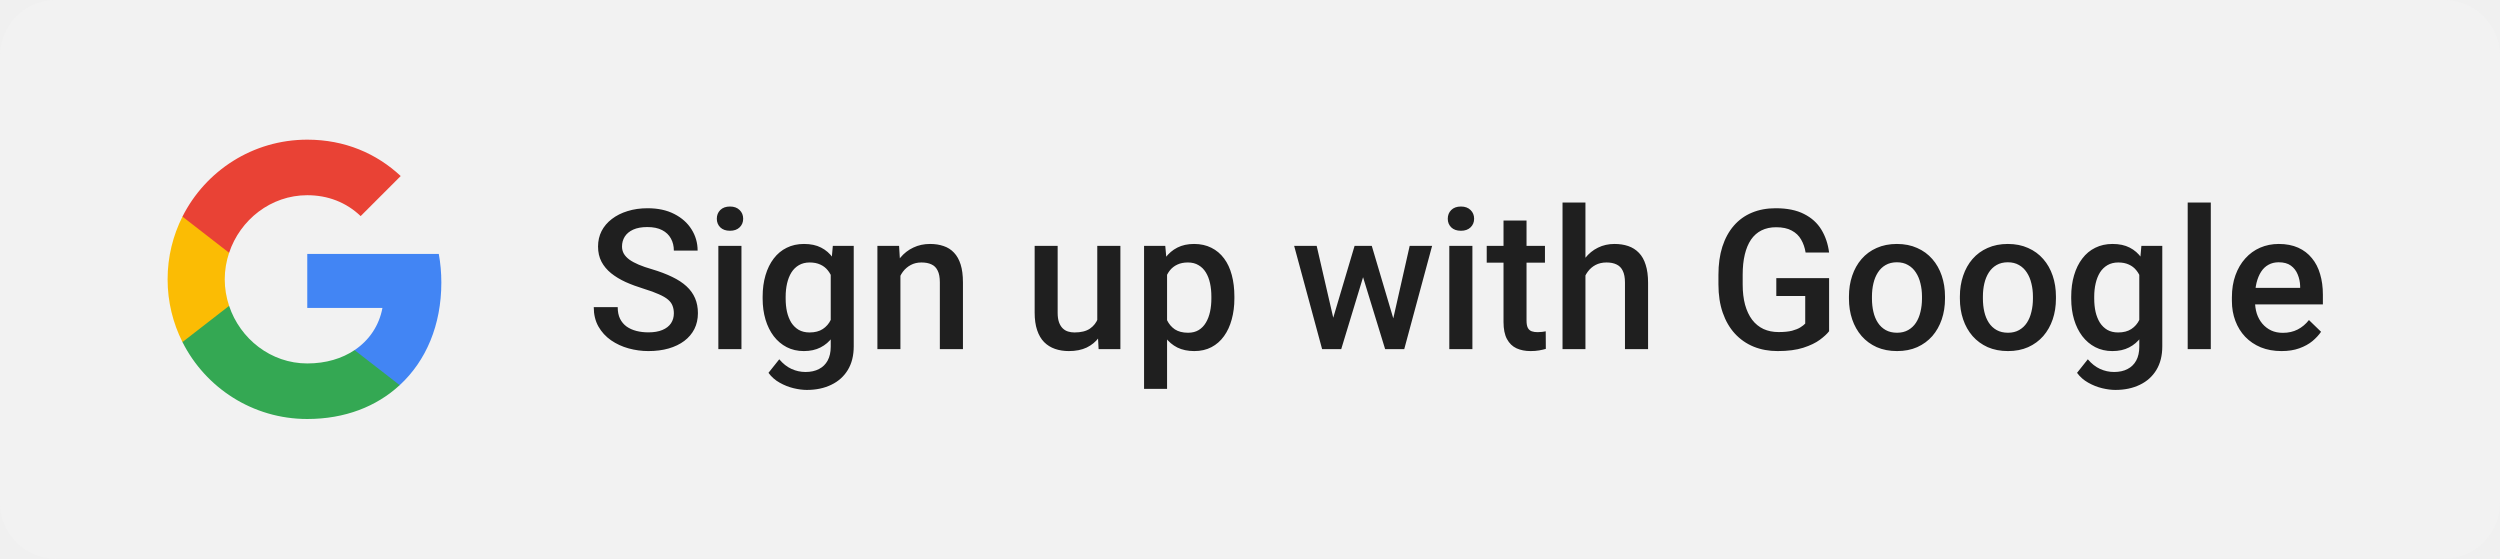
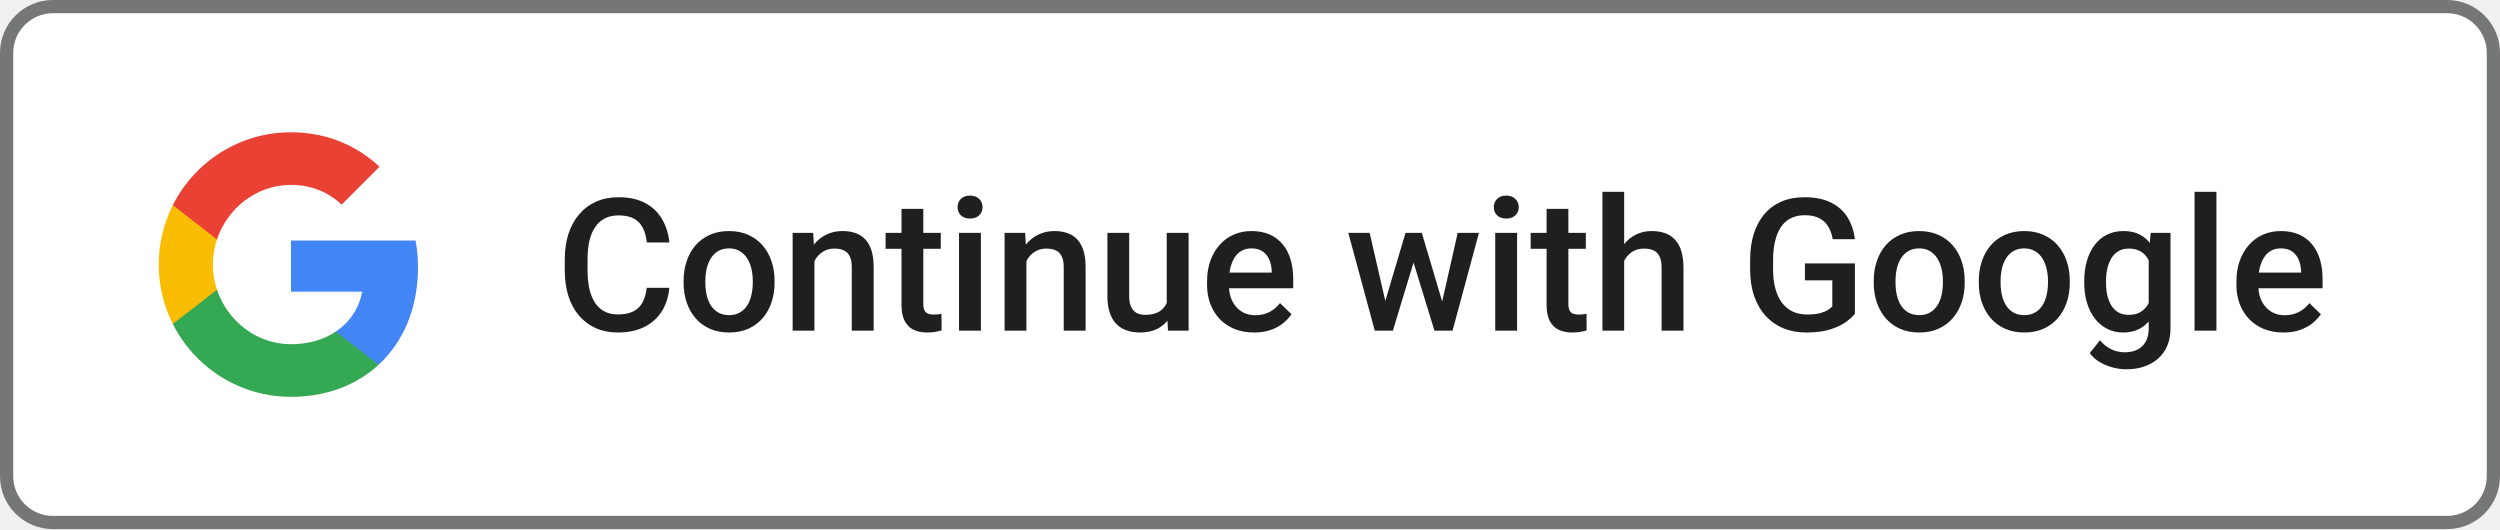
- <svg xmlns="http://www.w3.org/2000/svg" width="179" height="40" viewBox="0 0 179 40" fill="none">
-   <rect width="179" height="40" rx="4" fill="#F2F2F2" />
-   <g clip-path="url(#clip0_760_7151)">
+ <svg xmlns="http://www.w3.org/2000/svg" width="189" height="40" viewBox="0 0 189 40" fill="none">
+   <rect x="0.5" y="0.5" width="188" height="39" rx="3.5" fill="white" />
+   <g clip-path="url(#clip0_760_7197)">
    <path d="M31.6 20.227C31.6 19.518 31.536 18.836 31.418 18.182H22V22.05H27.382C27.15 23.3 26.445 24.359 25.386 25.068V27.577H28.618C30.509 25.836 31.6 23.273 31.6 20.227V20.227Z" fill="#4285F4" />
    <path d="M22 30C24.7 30 26.964 29.105 28.618 27.577L25.386 25.068C24.491 25.668 23.345 26.023 22 26.023C19.395 26.023 17.191 24.264 16.404 21.9H13.064V24.491C14.709 27.759 18.091 30 22 30Z" fill="#34A853" />
    <path d="M16.404 21.9C16.204 21.3 16.091 20.659 16.091 20C16.091 19.341 16.204 18.7 16.404 18.1V15.509H13.064C12.386 16.859 12 18.386 12 20C12 21.614 12.386 23.141 13.064 24.491L16.404 21.9V21.9Z" fill="#FBBC04" />
    <path d="M22 13.977C23.468 13.977 24.786 14.482 25.823 15.473L28.691 12.604C26.959 10.991 24.695 10 22 10C18.091 10 14.709 12.241 13.064 15.509L16.404 18.1C17.191 15.736 19.395 13.977 22 13.977Z" fill="#E94235" />
  </g>
-   <path d="M48.248 22.436C48.248 22.231 48.216 22.049 48.152 21.89C48.093 21.73 47.986 21.584 47.831 21.452C47.676 21.32 47.457 21.192 47.175 21.069C46.897 20.942 46.541 20.812 46.108 20.68C45.634 20.534 45.197 20.372 44.796 20.194C44.399 20.012 44.053 19.802 43.757 19.565C43.461 19.324 43.23 19.048 43.066 18.738C42.902 18.424 42.82 18.061 42.82 17.651C42.82 17.246 42.905 16.877 43.073 16.544C43.246 16.211 43.49 15.924 43.805 15.683C44.124 15.437 44.5 15.247 44.933 15.115C45.366 14.979 45.844 14.91 46.368 14.91C47.106 14.91 47.742 15.047 48.275 15.32C48.813 15.594 49.226 15.961 49.513 16.421C49.804 16.881 49.95 17.389 49.95 17.945H48.248C48.248 17.617 48.177 17.328 48.036 17.077C47.899 16.822 47.69 16.621 47.407 16.476C47.129 16.33 46.776 16.257 46.348 16.257C45.942 16.257 45.605 16.318 45.336 16.441C45.067 16.564 44.867 16.731 44.734 16.94C44.602 17.15 44.536 17.387 44.536 17.651C44.536 17.838 44.579 18.009 44.666 18.164C44.753 18.314 44.885 18.456 45.062 18.588C45.24 18.715 45.464 18.836 45.732 18.95C46.001 19.064 46.318 19.174 46.683 19.278C47.234 19.442 47.715 19.625 48.125 19.825C48.535 20.021 48.877 20.244 49.15 20.495C49.424 20.746 49.629 21.031 49.766 21.35C49.902 21.664 49.971 22.022 49.971 22.423C49.971 22.842 49.886 23.22 49.718 23.558C49.549 23.89 49.308 24.175 48.993 24.412C48.683 24.645 48.31 24.825 47.872 24.952C47.439 25.075 46.956 25.137 46.423 25.137C45.944 25.137 45.473 25.073 45.008 24.945C44.547 24.818 44.128 24.624 43.75 24.364C43.372 24.1 43.071 23.772 42.848 23.38C42.624 22.983 42.513 22.521 42.513 21.992H44.228C44.228 22.316 44.283 22.591 44.393 22.819C44.507 23.047 44.664 23.234 44.864 23.38C45.065 23.521 45.297 23.626 45.562 23.694C45.83 23.763 46.117 23.797 46.423 23.797C46.824 23.797 47.159 23.74 47.428 23.626C47.701 23.512 47.906 23.352 48.043 23.148C48.18 22.942 48.248 22.705 48.248 22.436ZM53.088 17.604V25H51.434V17.604H53.088ZM51.324 15.662C51.324 15.412 51.406 15.204 51.57 15.04C51.739 14.871 51.971 14.787 52.268 14.787C52.559 14.787 52.789 14.871 52.958 15.04C53.127 15.204 53.211 15.412 53.211 15.662C53.211 15.908 53.127 16.113 52.958 16.277C52.789 16.441 52.559 16.523 52.268 16.523C51.971 16.523 51.739 16.441 51.57 16.277C51.406 16.113 51.324 15.908 51.324 15.662ZM59.63 17.604H61.127V24.795C61.127 25.46 60.986 26.025 60.703 26.49C60.421 26.955 60.026 27.308 59.52 27.55C59.015 27.796 58.429 27.919 57.764 27.919C57.481 27.919 57.167 27.878 56.82 27.796C56.478 27.714 56.146 27.582 55.822 27.399C55.503 27.222 55.237 26.987 55.023 26.695L55.795 25.725C56.059 26.039 56.351 26.269 56.67 26.415C56.989 26.561 57.324 26.634 57.675 26.634C58.053 26.634 58.374 26.563 58.639 26.422C58.908 26.285 59.115 26.082 59.261 25.814C59.407 25.545 59.48 25.216 59.48 24.829V19.278L59.63 17.604ZM54.605 21.384V21.24C54.605 20.68 54.674 20.169 54.81 19.709C54.947 19.244 55.143 18.845 55.398 18.513C55.654 18.175 55.964 17.918 56.328 17.74C56.693 17.558 57.105 17.467 57.565 17.467C58.044 17.467 58.452 17.553 58.789 17.727C59.131 17.9 59.416 18.148 59.644 18.472C59.871 18.791 60.049 19.174 60.177 19.62C60.309 20.062 60.407 20.554 60.471 21.097V21.555C60.411 22.083 60.311 22.566 60.17 23.004C60.029 23.441 59.842 23.82 59.609 24.139C59.377 24.458 59.09 24.704 58.748 24.877C58.411 25.05 58.012 25.137 57.552 25.137C57.101 25.137 56.693 25.043 56.328 24.856C55.968 24.67 55.658 24.408 55.398 24.07C55.143 23.733 54.947 23.337 54.81 22.881C54.674 22.421 54.605 21.922 54.605 21.384ZM56.253 21.24V21.384C56.253 21.721 56.285 22.035 56.349 22.327C56.417 22.619 56.52 22.876 56.656 23.1C56.797 23.318 56.975 23.491 57.19 23.619C57.408 23.742 57.666 23.804 57.962 23.804C58.349 23.804 58.666 23.722 58.912 23.558C59.163 23.394 59.354 23.172 59.486 22.895C59.623 22.612 59.719 22.297 59.773 21.951V20.714C59.746 20.445 59.689 20.194 59.602 19.962C59.52 19.73 59.409 19.527 59.268 19.354C59.126 19.176 58.949 19.039 58.734 18.943C58.52 18.843 58.267 18.793 57.976 18.793C57.679 18.793 57.422 18.857 57.203 18.984C56.984 19.112 56.804 19.287 56.663 19.511C56.526 19.734 56.424 19.994 56.355 20.29C56.287 20.586 56.253 20.903 56.253 21.24ZM64.47 19.183V25H62.822V17.604H64.374L64.47 19.183ZM64.176 21.028L63.643 21.021C63.647 20.497 63.72 20.017 63.861 19.579C64.007 19.142 64.208 18.766 64.463 18.451C64.723 18.137 65.033 17.895 65.393 17.727C65.753 17.553 66.154 17.467 66.596 17.467C66.951 17.467 67.272 17.517 67.56 17.617C67.851 17.713 68.1 17.87 68.305 18.089C68.514 18.308 68.674 18.592 68.783 18.943C68.893 19.29 68.947 19.716 68.947 20.222V25H67.293V20.215C67.293 19.859 67.241 19.579 67.136 19.374C67.035 19.164 66.887 19.016 66.691 18.93C66.5 18.838 66.261 18.793 65.974 18.793C65.691 18.793 65.438 18.852 65.215 18.971C64.992 19.089 64.802 19.251 64.647 19.456C64.497 19.661 64.381 19.898 64.299 20.167C64.217 20.436 64.176 20.723 64.176 21.028ZM78.565 23.257V17.604H80.22V25H78.661L78.565 23.257ZM78.798 21.719L79.352 21.705C79.352 22.202 79.297 22.66 79.188 23.079C79.078 23.494 78.909 23.856 78.682 24.166C78.454 24.471 78.162 24.711 77.807 24.884C77.451 25.052 77.025 25.137 76.528 25.137C76.168 25.137 75.838 25.084 75.537 24.98C75.236 24.875 74.977 24.713 74.758 24.494C74.544 24.275 74.377 23.991 74.259 23.64C74.14 23.289 74.081 22.869 74.081 22.382V17.604H75.728V22.395C75.728 22.664 75.76 22.89 75.824 23.072C75.888 23.25 75.975 23.394 76.084 23.503C76.193 23.612 76.321 23.69 76.467 23.735C76.613 23.781 76.768 23.804 76.932 23.804C77.401 23.804 77.77 23.713 78.039 23.53C78.312 23.343 78.506 23.093 78.62 22.778C78.739 22.464 78.798 22.111 78.798 21.719ZM83.562 19.025V27.844H81.915V17.604H83.433L83.562 19.025ZM88.382 21.233V21.377C88.382 21.915 88.318 22.414 88.19 22.874C88.067 23.33 87.883 23.729 87.637 24.07C87.395 24.408 87.097 24.67 86.741 24.856C86.386 25.043 85.976 25.137 85.511 25.137C85.05 25.137 84.647 25.052 84.301 24.884C83.959 24.711 83.67 24.467 83.433 24.152C83.196 23.838 83.004 23.469 82.858 23.045C82.717 22.616 82.617 22.147 82.558 21.637V21.083C82.617 20.541 82.717 20.049 82.858 19.606C83.004 19.164 83.196 18.784 83.433 18.465C83.67 18.146 83.959 17.9 84.301 17.727C84.643 17.553 85.041 17.467 85.497 17.467C85.962 17.467 86.374 17.558 86.734 17.74C87.094 17.918 87.397 18.173 87.644 18.506C87.89 18.834 88.074 19.23 88.197 19.695C88.32 20.156 88.382 20.668 88.382 21.233ZM86.734 21.377V21.233C86.734 20.892 86.703 20.575 86.639 20.283C86.575 19.987 86.475 19.727 86.338 19.504C86.201 19.281 86.026 19.107 85.811 18.984C85.602 18.857 85.349 18.793 85.053 18.793C84.761 18.793 84.51 18.843 84.301 18.943C84.091 19.039 83.916 19.174 83.774 19.347C83.633 19.52 83.524 19.723 83.446 19.955C83.369 20.183 83.314 20.431 83.282 20.7V22.026C83.337 22.355 83.43 22.655 83.562 22.929C83.695 23.202 83.882 23.421 84.123 23.585C84.369 23.744 84.684 23.824 85.066 23.824C85.363 23.824 85.616 23.76 85.825 23.633C86.035 23.505 86.206 23.33 86.338 23.106C86.475 22.879 86.575 22.616 86.639 22.32C86.703 22.024 86.734 21.71 86.734 21.377ZM95.279 23.359L96.988 17.604H98.041L97.754 19.326L96.031 25H95.088L95.279 23.359ZM94.274 17.604L95.607 23.387L95.717 25H94.664L92.661 17.604H94.274ZM99.641 23.318L100.933 17.604H102.539L100.543 25H99.49L99.641 23.318ZM98.219 17.604L99.907 23.291L100.119 25H99.176L97.433 19.319L97.145 17.604H98.219ZM105.424 17.604V25H103.77V17.604H105.424ZM103.66 15.662C103.66 15.412 103.742 15.204 103.906 15.04C104.075 14.871 104.307 14.787 104.604 14.787C104.895 14.787 105.125 14.871 105.294 15.04C105.463 15.204 105.547 15.412 105.547 15.662C105.547 15.908 105.463 16.113 105.294 16.277C105.125 16.441 104.895 16.523 104.604 16.523C104.307 16.523 104.075 16.441 103.906 16.277C103.742 16.113 103.66 15.908 103.66 15.662ZM110.619 17.604V18.807H106.449V17.604H110.619ZM107.652 15.792H109.3V22.956C109.3 23.184 109.332 23.359 109.396 23.482C109.464 23.601 109.557 23.681 109.676 23.722C109.794 23.763 109.933 23.783 110.093 23.783C110.207 23.783 110.316 23.776 110.421 23.763C110.526 23.749 110.61 23.735 110.674 23.722L110.681 24.98C110.544 25.02 110.384 25.057 110.202 25.089C110.024 25.121 109.819 25.137 109.587 25.137C109.209 25.137 108.874 25.071 108.582 24.939C108.29 24.802 108.062 24.581 107.898 24.275C107.734 23.97 107.652 23.564 107.652 23.059V15.792ZM113.518 14.5V25H111.877V14.5H113.518ZM113.23 21.028L112.697 21.021C112.702 20.511 112.772 20.039 112.909 19.606C113.05 19.174 113.246 18.797 113.497 18.479C113.752 18.155 114.058 17.907 114.413 17.733C114.769 17.556 115.163 17.467 115.596 17.467C115.96 17.467 116.288 17.517 116.58 17.617C116.876 17.717 117.132 17.879 117.346 18.102C117.56 18.321 117.722 18.608 117.831 18.964C117.945 19.315 118.002 19.743 118.002 20.249V25H116.348V20.235C116.348 19.88 116.295 19.597 116.19 19.388C116.09 19.178 115.942 19.028 115.746 18.936C115.55 18.841 115.311 18.793 115.028 18.793C114.732 18.793 114.47 18.852 114.242 18.971C114.019 19.089 113.832 19.251 113.682 19.456C113.531 19.661 113.417 19.898 113.34 20.167C113.267 20.436 113.23 20.723 113.23 21.028ZM130.963 19.914V23.715C130.822 23.902 130.601 24.107 130.3 24.33C130.004 24.549 129.609 24.738 129.117 24.898C128.625 25.057 128.012 25.137 127.278 25.137C126.654 25.137 126.082 25.032 125.562 24.822C125.043 24.608 124.594 24.296 124.216 23.886C123.842 23.476 123.553 22.977 123.348 22.389C123.143 21.796 123.04 21.122 123.04 20.365V19.675C123.04 18.923 123.133 18.253 123.32 17.665C123.512 17.073 123.785 16.571 124.141 16.161C124.496 15.751 124.924 15.441 125.426 15.231C125.932 15.017 126.504 14.91 127.142 14.91C127.957 14.91 128.632 15.047 129.165 15.32C129.703 15.589 130.118 15.963 130.409 16.441C130.701 16.92 130.885 17.467 130.963 18.082H129.281C129.227 17.736 129.119 17.426 128.96 17.152C128.805 16.879 128.582 16.665 128.29 16.51C128.003 16.35 127.629 16.27 127.169 16.27C126.772 16.27 126.424 16.346 126.123 16.496C125.822 16.646 125.572 16.867 125.371 17.159C125.175 17.451 125.027 17.806 124.927 18.226C124.826 18.645 124.776 19.123 124.776 19.661V20.365C124.776 20.912 124.833 21.398 124.947 21.821C125.066 22.245 125.234 22.603 125.453 22.895C125.676 23.186 125.948 23.407 126.267 23.558C126.586 23.703 126.946 23.776 127.347 23.776C127.739 23.776 128.06 23.744 128.311 23.681C128.561 23.612 128.759 23.533 128.905 23.441C129.056 23.346 129.172 23.255 129.254 23.168V21.192H127.183V19.914H130.963ZM132.385 21.384V21.227C132.385 20.693 132.462 20.199 132.617 19.743C132.772 19.283 132.995 18.884 133.287 18.547C133.583 18.205 133.943 17.941 134.367 17.754C134.796 17.562 135.279 17.467 135.816 17.467C136.359 17.467 136.842 17.562 137.266 17.754C137.694 17.941 138.056 18.205 138.353 18.547C138.649 18.884 138.874 19.283 139.029 19.743C139.184 20.199 139.262 20.693 139.262 21.227V21.384C139.262 21.917 139.184 22.412 139.029 22.867C138.874 23.323 138.649 23.722 138.353 24.064C138.056 24.401 137.696 24.665 137.272 24.856C136.849 25.043 136.368 25.137 135.83 25.137C135.288 25.137 134.802 25.043 134.374 24.856C133.95 24.665 133.59 24.401 133.294 24.064C132.998 23.722 132.772 23.323 132.617 22.867C132.462 22.412 132.385 21.917 132.385 21.384ZM134.032 21.227V21.384C134.032 21.716 134.066 22.031 134.135 22.327C134.203 22.623 134.31 22.883 134.456 23.106C134.602 23.33 134.789 23.505 135.017 23.633C135.244 23.76 135.516 23.824 135.83 23.824C136.135 23.824 136.4 23.76 136.623 23.633C136.851 23.505 137.038 23.33 137.184 23.106C137.329 22.883 137.437 22.623 137.505 22.327C137.578 22.031 137.614 21.716 137.614 21.384V21.227C137.614 20.898 137.578 20.588 137.505 20.297C137.437 20.001 137.327 19.739 137.177 19.511C137.031 19.283 136.844 19.105 136.616 18.977C136.393 18.845 136.126 18.779 135.816 18.779C135.507 18.779 135.238 18.845 135.01 18.977C134.786 19.105 134.602 19.283 134.456 19.511C134.31 19.739 134.203 20.001 134.135 20.297C134.066 20.588 134.032 20.898 134.032 21.227ZM140.328 21.384V21.227C140.328 20.693 140.406 20.199 140.561 19.743C140.715 19.283 140.939 18.884 141.23 18.547C141.527 18.205 141.887 17.941 142.311 17.754C142.739 17.562 143.222 17.467 143.76 17.467C144.302 17.467 144.785 17.562 145.209 17.754C145.637 17.941 146 18.205 146.296 18.547C146.592 18.884 146.818 19.283 146.973 19.743C147.128 20.199 147.205 20.693 147.205 21.227V21.384C147.205 21.917 147.128 22.412 146.973 22.867C146.818 23.323 146.592 23.722 146.296 24.064C146 24.401 145.64 24.665 145.216 24.856C144.792 25.043 144.311 25.137 143.773 25.137C143.231 25.137 142.746 25.043 142.317 24.856C141.894 24.665 141.534 24.401 141.237 24.064C140.941 23.722 140.715 23.323 140.561 22.867C140.406 22.412 140.328 21.917 140.328 21.384ZM141.976 21.227V21.384C141.976 21.716 142.01 22.031 142.078 22.327C142.146 22.623 142.254 22.883 142.399 23.106C142.545 23.33 142.732 23.505 142.96 23.633C143.188 23.76 143.459 23.824 143.773 23.824C144.079 23.824 144.343 23.76 144.566 23.633C144.794 23.505 144.981 23.33 145.127 23.106C145.273 22.883 145.38 22.623 145.448 22.327C145.521 22.031 145.558 21.716 145.558 21.384V21.227C145.558 20.898 145.521 20.588 145.448 20.297C145.38 20.001 145.271 19.739 145.12 19.511C144.974 19.283 144.787 19.105 144.56 18.977C144.336 18.845 144.07 18.779 143.76 18.779C143.45 18.779 143.181 18.845 142.953 18.977C142.73 19.105 142.545 19.283 142.399 19.511C142.254 19.739 142.146 20.001 142.078 20.297C142.01 20.588 141.976 20.898 141.976 21.227ZM153.323 17.604H154.82V24.795C154.82 25.46 154.679 26.025 154.396 26.49C154.114 26.955 153.72 27.308 153.214 27.55C152.708 27.796 152.122 27.919 151.457 27.919C151.174 27.919 150.86 27.878 150.514 27.796C150.172 27.714 149.839 27.582 149.516 27.399C149.197 27.222 148.93 26.987 148.716 26.695L149.488 25.725C149.753 26.039 150.044 26.269 150.363 26.415C150.682 26.561 151.017 26.634 151.368 26.634C151.746 26.634 152.068 26.563 152.332 26.422C152.601 26.285 152.808 26.082 152.954 25.814C153.1 25.545 153.173 25.216 153.173 24.829V19.278L153.323 17.604ZM148.299 21.384V21.24C148.299 20.68 148.367 20.169 148.504 19.709C148.641 19.244 148.837 18.845 149.092 18.513C149.347 18.175 149.657 17.918 150.021 17.74C150.386 17.558 150.799 17.467 151.259 17.467C151.737 17.467 152.145 17.553 152.482 17.727C152.824 17.9 153.109 18.148 153.337 18.472C153.565 18.791 153.743 19.174 153.87 19.62C154.002 20.062 154.1 20.554 154.164 21.097V21.555C154.105 22.083 154.005 22.566 153.863 23.004C153.722 23.441 153.535 23.82 153.303 24.139C153.07 24.458 152.783 24.704 152.441 24.877C152.104 25.05 151.705 25.137 151.245 25.137C150.794 25.137 150.386 25.043 150.021 24.856C149.661 24.67 149.352 24.408 149.092 24.07C148.837 23.733 148.641 23.337 148.504 22.881C148.367 22.421 148.299 21.922 148.299 21.384ZM149.946 21.24V21.384C149.946 21.721 149.978 22.035 150.042 22.327C150.11 22.619 150.213 22.876 150.35 23.1C150.491 23.318 150.669 23.491 150.883 23.619C151.102 23.742 151.359 23.804 151.655 23.804C152.043 23.804 152.359 23.722 152.605 23.558C152.856 23.394 153.048 23.172 153.18 22.895C153.316 22.612 153.412 22.297 153.467 21.951V20.714C153.439 20.445 153.382 20.194 153.296 19.962C153.214 19.73 153.102 19.527 152.961 19.354C152.82 19.176 152.642 19.039 152.428 18.943C152.214 18.843 151.961 18.793 151.669 18.793C151.373 18.793 151.115 18.857 150.896 18.984C150.678 19.112 150.498 19.287 150.356 19.511C150.22 19.734 150.117 19.994 150.049 20.29C149.98 20.586 149.946 20.903 149.946 21.24ZM158.293 14.5V25H156.639V14.5H158.293ZM163.358 25.137C162.812 25.137 162.317 25.048 161.875 24.87C161.438 24.688 161.064 24.435 160.754 24.111C160.449 23.788 160.214 23.407 160.05 22.97C159.886 22.532 159.804 22.061 159.804 21.555V21.281C159.804 20.703 159.888 20.178 160.057 19.709C160.225 19.24 160.46 18.838 160.761 18.506C161.062 18.169 161.417 17.911 161.827 17.733C162.237 17.556 162.682 17.467 163.16 17.467C163.689 17.467 164.151 17.556 164.548 17.733C164.944 17.911 165.272 18.162 165.532 18.485C165.797 18.804 165.993 19.185 166.12 19.627C166.252 20.069 166.318 20.557 166.318 21.09V21.794H160.604V20.611H164.691V20.481C164.682 20.185 164.623 19.907 164.514 19.648C164.409 19.388 164.247 19.178 164.028 19.019C163.81 18.859 163.518 18.779 163.153 18.779C162.88 18.779 162.636 18.838 162.422 18.957C162.212 19.071 162.037 19.237 161.896 19.456C161.754 19.675 161.645 19.939 161.567 20.249C161.494 20.554 161.458 20.898 161.458 21.281V21.555C161.458 21.878 161.501 22.179 161.588 22.457C161.679 22.73 161.811 22.97 161.984 23.175C162.158 23.38 162.367 23.542 162.613 23.66C162.859 23.774 163.14 23.831 163.454 23.831C163.851 23.831 164.204 23.751 164.514 23.592C164.824 23.432 165.092 23.207 165.32 22.915L166.188 23.756C166.029 23.988 165.822 24.212 165.566 24.426C165.311 24.635 164.999 24.806 164.63 24.939C164.265 25.071 163.841 25.137 163.358 25.137Z" fill="#1F1F1F" />
+   <path d="M48.891 21.76H50.6C50.545 22.412 50.363 22.992 50.053 23.503C49.743 24.009 49.308 24.408 48.747 24.699C48.187 24.991 47.505 25.137 46.703 25.137C46.088 25.137 45.534 25.027 45.042 24.809C44.55 24.585 44.128 24.271 43.777 23.865C43.426 23.455 43.158 22.961 42.971 22.382C42.788 21.803 42.697 21.156 42.697 20.44V19.613C42.697 18.898 42.791 18.251 42.977 17.672C43.169 17.093 43.442 16.599 43.798 16.189C44.153 15.774 44.579 15.457 45.076 15.238C45.578 15.02 46.14 14.91 46.765 14.91C47.558 14.91 48.227 15.056 48.774 15.348C49.321 15.639 49.745 16.043 50.046 16.558C50.351 17.073 50.538 17.663 50.606 18.328H48.898C48.852 17.9 48.752 17.533 48.597 17.227C48.446 16.922 48.223 16.69 47.927 16.53C47.63 16.366 47.243 16.284 46.765 16.284C46.373 16.284 46.031 16.357 45.739 16.503C45.448 16.649 45.204 16.863 45.008 17.145C44.812 17.428 44.664 17.777 44.563 18.191C44.468 18.602 44.42 19.071 44.42 19.6V20.44C44.42 20.942 44.463 21.398 44.55 21.808C44.641 22.213 44.778 22.562 44.96 22.854C45.147 23.145 45.384 23.371 45.671 23.53C45.958 23.69 46.302 23.77 46.703 23.77C47.191 23.77 47.585 23.692 47.886 23.537C48.191 23.382 48.421 23.157 48.576 22.86C48.736 22.56 48.84 22.193 48.891 21.76ZM51.68 21.384V21.227C51.68 20.693 51.757 20.199 51.912 19.743C52.067 19.283 52.29 18.884 52.582 18.547C52.878 18.205 53.238 17.941 53.662 17.754C54.09 17.562 54.574 17.467 55.111 17.467C55.654 17.467 56.137 17.562 56.56 17.754C56.989 17.941 57.351 18.205 57.648 18.547C57.944 18.884 58.169 19.283 58.324 19.743C58.479 20.199 58.557 20.693 58.557 21.227V21.384C58.557 21.917 58.479 22.412 58.324 22.867C58.169 23.323 57.944 23.722 57.648 24.064C57.351 24.401 56.991 24.665 56.567 24.856C56.144 25.043 55.663 25.137 55.125 25.137C54.583 25.137 54.097 25.043 53.669 24.856C53.245 24.665 52.885 24.401 52.589 24.064C52.293 23.722 52.067 23.323 51.912 22.867C51.757 22.412 51.68 21.917 51.68 21.384ZM53.327 21.227V21.384C53.327 21.716 53.361 22.031 53.43 22.327C53.498 22.623 53.605 22.883 53.751 23.106C53.897 23.33 54.084 23.505 54.312 23.633C54.539 23.76 54.81 23.824 55.125 23.824C55.43 23.824 55.695 23.76 55.918 23.633C56.146 23.505 56.333 23.33 56.478 23.106C56.624 22.883 56.731 22.623 56.8 22.327C56.873 22.031 56.909 21.716 56.909 21.384V21.227C56.909 20.898 56.873 20.588 56.8 20.297C56.731 20.001 56.622 19.739 56.472 19.511C56.326 19.283 56.139 19.105 55.911 18.977C55.688 18.845 55.421 18.779 55.111 18.779C54.801 18.779 54.533 18.845 54.305 18.977C54.081 19.105 53.897 19.283 53.751 19.511C53.605 19.739 53.498 20.001 53.43 20.297C53.361 20.588 53.327 20.898 53.327 21.227ZM61.571 19.183V25H59.924V17.604H61.476L61.571 19.183ZM61.277 21.028L60.744 21.021C60.749 20.497 60.822 20.017 60.963 19.579C61.109 19.142 61.309 18.766 61.565 18.451C61.824 18.137 62.134 17.895 62.494 17.727C62.854 17.553 63.255 17.467 63.697 17.467C64.053 17.467 64.374 17.517 64.661 17.617C64.953 17.713 65.201 17.87 65.406 18.089C65.616 18.308 65.775 18.592 65.885 18.943C65.994 19.29 66.049 19.716 66.049 20.222V25H64.394V20.215C64.394 19.859 64.342 19.579 64.237 19.374C64.137 19.164 63.989 19.016 63.793 18.93C63.602 18.838 63.362 18.793 63.075 18.793C62.793 18.793 62.54 18.852 62.316 18.971C62.093 19.089 61.904 19.251 61.749 19.456C61.599 19.661 61.482 19.898 61.4 20.167C61.318 20.436 61.277 20.723 61.277 21.028ZM71.121 17.604V18.807H66.951V17.604H71.121ZM68.154 15.792H69.802V22.956C69.802 23.184 69.834 23.359 69.897 23.482C69.966 23.601 70.059 23.681 70.178 23.722C70.296 23.763 70.435 23.783 70.595 23.783C70.709 23.783 70.818 23.776 70.923 23.763C71.028 23.749 71.112 23.735 71.176 23.722L71.183 24.98C71.046 25.02 70.886 25.057 70.704 25.089C70.526 25.121 70.321 25.137 70.089 25.137C69.711 25.137 69.376 25.071 69.084 24.939C68.792 24.802 68.564 24.581 68.4 24.275C68.236 23.97 68.154 23.564 68.154 23.059V15.792ZM74.156 17.604V25H72.502V17.604H74.156ZM72.393 15.662C72.393 15.412 72.475 15.204 72.639 15.04C72.807 14.871 73.04 14.787 73.336 14.787C73.628 14.787 73.858 14.871 74.026 15.04C74.195 15.204 74.279 15.412 74.279 15.662C74.279 15.908 74.195 16.113 74.026 16.277C73.858 16.441 73.628 16.523 73.336 16.523C73.04 16.523 72.807 16.441 72.639 16.277C72.475 16.113 72.393 15.908 72.393 15.662ZM77.595 19.183V25H75.947V17.604H77.499L77.595 19.183ZM77.301 21.028L76.768 21.021C76.772 20.497 76.845 20.017 76.986 19.579C77.132 19.142 77.333 18.766 77.588 18.451C77.848 18.137 78.158 17.895 78.518 17.727C78.878 17.553 79.279 17.467 79.721 17.467C80.076 17.467 80.397 17.517 80.685 17.617C80.976 17.713 81.225 17.87 81.43 18.089C81.639 18.308 81.799 18.592 81.908 18.943C82.018 19.29 82.072 19.716 82.072 20.222V25H80.418V20.215C80.418 19.859 80.366 19.579 80.261 19.374C80.16 19.164 80.012 19.016 79.816 18.93C79.625 18.838 79.386 18.793 79.099 18.793C78.816 18.793 78.563 18.852 78.34 18.971C78.117 19.089 77.927 19.251 77.772 19.456C77.622 19.661 77.506 19.898 77.424 20.167C77.342 20.436 77.301 20.723 77.301 21.028ZM88.204 23.257V17.604H89.858V25H88.3L88.204 23.257ZM88.436 21.719L88.99 21.705C88.99 22.202 88.936 22.66 88.826 23.079C88.717 23.494 88.548 23.856 88.32 24.166C88.092 24.471 87.801 24.711 87.445 24.884C87.09 25.052 86.664 25.137 86.167 25.137C85.807 25.137 85.477 25.084 85.176 24.98C84.875 24.875 84.615 24.713 84.397 24.494C84.182 24.275 84.016 23.991 83.897 23.64C83.779 23.289 83.72 22.869 83.72 22.382V17.604H85.367V22.395C85.367 22.664 85.399 22.89 85.463 23.072C85.527 23.25 85.613 23.394 85.723 23.503C85.832 23.612 85.96 23.69 86.106 23.735C86.251 23.781 86.406 23.804 86.57 23.804C87.04 23.804 87.409 23.713 87.678 23.53C87.951 23.343 88.145 23.093 88.259 22.778C88.377 22.464 88.436 22.111 88.436 21.719ZM94.808 25.137C94.261 25.137 93.766 25.048 93.324 24.87C92.887 24.688 92.513 24.435 92.203 24.111C91.898 23.788 91.663 23.407 91.499 22.97C91.335 22.532 91.253 22.061 91.253 21.555V21.281C91.253 20.703 91.337 20.178 91.506 19.709C91.674 19.24 91.909 18.838 92.21 18.506C92.511 18.169 92.866 17.911 93.276 17.733C93.686 17.556 94.131 17.467 94.609 17.467C95.138 17.467 95.601 17.556 95.997 17.733C96.394 17.911 96.722 18.162 96.981 18.485C97.246 18.804 97.442 19.185 97.569 19.627C97.701 20.069 97.768 20.557 97.768 21.09V21.794H92.053V20.611H96.141V20.481C96.132 20.185 96.072 19.907 95.963 19.648C95.858 19.388 95.696 19.178 95.478 19.019C95.259 18.859 94.967 18.779 94.603 18.779C94.329 18.779 94.085 18.838 93.871 18.957C93.662 19.071 93.486 19.237 93.345 19.456C93.204 19.675 93.094 19.939 93.017 20.249C92.944 20.554 92.907 20.898 92.907 21.281V21.555C92.907 21.878 92.951 22.179 93.037 22.457C93.128 22.73 93.26 22.97 93.434 23.175C93.607 23.38 93.816 23.542 94.062 23.66C94.309 23.774 94.589 23.831 94.903 23.831C95.3 23.831 95.653 23.751 95.963 23.592C96.273 23.432 96.542 23.207 96.769 22.915L97.638 23.756C97.478 23.988 97.271 24.212 97.016 24.426C96.76 24.635 96.448 24.806 96.079 24.939C95.715 25.071 95.291 25.137 94.808 25.137ZM104.549 23.359L106.258 17.604H107.311L107.023 19.326L105.301 25H104.357L104.549 23.359ZM103.544 17.604L104.877 23.387L104.986 25H103.934L101.931 17.604H103.544ZM108.91 23.318L110.202 17.604H111.809L109.812 25H108.76L108.91 23.318ZM107.488 17.604L109.177 23.291L109.389 25H108.445L106.702 19.319L106.415 17.604H107.488ZM114.693 17.604V25H113.039V17.604H114.693ZM112.93 15.662C112.93 15.412 113.012 15.204 113.176 15.04C113.344 14.871 113.577 14.787 113.873 14.787C114.165 14.787 114.395 14.871 114.563 15.04C114.732 15.204 114.816 15.412 114.816 15.662C114.816 15.908 114.732 16.113 114.563 16.277C114.395 16.441 114.165 16.523 113.873 16.523C113.577 16.523 113.344 16.441 113.176 16.277C113.012 16.113 112.93 15.908 112.93 15.662ZM119.889 17.604V18.807H115.719V17.604H119.889ZM116.922 15.792H118.569V22.956C118.569 23.184 118.601 23.359 118.665 23.482C118.733 23.601 118.827 23.681 118.945 23.722C119.064 23.763 119.203 23.783 119.362 23.783C119.476 23.783 119.586 23.776 119.69 23.763C119.795 23.749 119.88 23.735 119.943 23.722L119.95 24.98C119.813 25.02 119.654 25.057 119.472 25.089C119.294 25.121 119.089 25.137 118.856 25.137C118.478 25.137 118.143 25.071 117.852 24.939C117.56 24.802 117.332 24.581 117.168 24.275C117.004 23.97 116.922 23.564 116.922 23.059V15.792ZM122.787 14.5V25H121.146V14.5H122.787ZM122.5 21.028L121.967 21.021C121.971 20.511 122.042 20.039 122.179 19.606C122.32 19.174 122.516 18.797 122.767 18.479C123.022 18.155 123.327 17.907 123.683 17.733C124.038 17.556 124.432 17.467 124.865 17.467C125.23 17.467 125.558 17.517 125.85 17.617C126.146 17.717 126.401 17.879 126.615 18.102C126.829 18.321 126.991 18.608 127.101 18.964C127.215 19.315 127.271 19.743 127.271 20.249V25H125.617V20.235C125.617 19.88 125.565 19.597 125.46 19.388C125.36 19.178 125.212 19.028 125.016 18.936C124.82 18.841 124.58 18.793 124.298 18.793C124.002 18.793 123.74 18.852 123.512 18.971C123.288 19.089 123.102 19.251 122.951 19.456C122.801 19.661 122.687 19.898 122.609 20.167C122.536 20.436 122.5 20.723 122.5 21.028ZM140.232 19.914V23.715C140.091 23.902 139.87 24.107 139.569 24.33C139.273 24.549 138.879 24.738 138.387 24.898C137.895 25.057 137.282 25.137 136.548 25.137C135.924 25.137 135.352 25.032 134.832 24.822C134.312 24.608 133.864 24.296 133.485 23.886C133.112 23.476 132.822 22.977 132.617 22.389C132.412 21.796 132.31 21.122 132.31 20.365V19.675C132.31 18.923 132.403 18.253 132.59 17.665C132.781 17.073 133.055 16.571 133.41 16.161C133.766 15.751 134.194 15.441 134.695 15.231C135.201 15.017 135.773 14.91 136.411 14.91C137.227 14.91 137.901 15.047 138.435 15.32C138.972 15.589 139.387 15.963 139.679 16.441C139.97 16.92 140.155 17.467 140.232 18.082H138.551C138.496 17.736 138.389 17.426 138.229 17.152C138.075 16.879 137.851 16.665 137.56 16.51C137.272 16.35 136.899 16.27 136.438 16.27C136.042 16.27 135.693 16.346 135.393 16.496C135.092 16.646 134.841 16.867 134.641 17.159C134.445 17.451 134.297 17.806 134.196 18.226C134.096 18.645 134.046 19.123 134.046 19.661V20.365C134.046 20.912 134.103 21.398 134.217 21.821C134.335 22.245 134.504 22.603 134.723 22.895C134.946 23.186 135.217 23.407 135.536 23.558C135.855 23.703 136.215 23.776 136.616 23.776C137.008 23.776 137.329 23.744 137.58 23.681C137.831 23.612 138.029 23.533 138.175 23.441C138.325 23.346 138.441 23.255 138.523 23.168V21.192H136.452V19.914H140.232ZM141.654 21.384V21.227C141.654 20.693 141.732 20.199 141.887 19.743C142.042 19.283 142.265 18.884 142.557 18.547C142.853 18.205 143.213 17.941 143.637 17.754C144.065 17.562 144.548 17.467 145.086 17.467C145.628 17.467 146.111 17.562 146.535 17.754C146.964 17.941 147.326 18.205 147.622 18.547C147.918 18.884 148.144 19.283 148.299 19.743C148.454 20.199 148.531 20.693 148.531 21.227V21.384C148.531 21.917 148.454 22.412 148.299 22.867C148.144 23.323 147.918 23.722 147.622 24.064C147.326 24.401 146.966 24.665 146.542 24.856C146.118 25.043 145.637 25.137 145.1 25.137C144.557 25.137 144.072 25.043 143.644 24.856C143.22 24.665 142.86 24.401 142.563 24.064C142.267 23.722 142.042 23.323 141.887 22.867C141.732 22.412 141.654 21.917 141.654 21.384ZM143.302 21.227V21.384C143.302 21.716 143.336 22.031 143.404 22.327C143.473 22.623 143.58 22.883 143.726 23.106C143.871 23.33 144.058 23.505 144.286 23.633C144.514 23.76 144.785 23.824 145.1 23.824C145.405 23.824 145.669 23.76 145.893 23.633C146.12 23.505 146.307 23.33 146.453 23.106C146.599 22.883 146.706 22.623 146.774 22.327C146.847 22.031 146.884 21.716 146.884 21.384V21.227C146.884 20.898 146.847 20.588 146.774 20.297C146.706 20.001 146.597 19.739 146.446 19.511C146.3 19.283 146.114 19.105 145.886 18.977C145.662 18.845 145.396 18.779 145.086 18.779C144.776 18.779 144.507 18.845 144.279 18.977C144.056 19.105 143.871 19.283 143.726 19.511C143.58 19.739 143.473 20.001 143.404 20.297C143.336 20.588 143.302 20.898 143.302 21.227ZM149.598 21.384V21.227C149.598 20.693 149.675 20.199 149.83 19.743C149.985 19.283 150.208 18.884 150.5 18.547C150.796 18.205 151.156 17.941 151.58 17.754C152.008 17.562 152.492 17.467 153.029 17.467C153.572 17.467 154.055 17.562 154.479 17.754C154.907 17.941 155.269 18.205 155.565 18.547C155.862 18.884 156.087 19.283 156.242 19.743C156.397 20.199 156.475 20.693 156.475 21.227V21.384C156.475 21.917 156.397 22.412 156.242 22.867C156.087 23.323 155.862 23.722 155.565 24.064C155.269 24.401 154.909 24.665 154.485 24.856C154.062 25.043 153.581 25.137 153.043 25.137C152.501 25.137 152.015 25.043 151.587 24.856C151.163 24.665 150.803 24.401 150.507 24.064C150.211 23.722 149.985 23.323 149.83 22.867C149.675 22.412 149.598 21.917 149.598 21.384ZM151.245 21.227V21.384C151.245 21.716 151.279 22.031 151.348 22.327C151.416 22.623 151.523 22.883 151.669 23.106C151.815 23.33 152.002 23.505 152.229 23.633C152.457 23.76 152.729 23.824 153.043 23.824C153.348 23.824 153.613 23.76 153.836 23.633C154.064 23.505 154.251 23.33 154.396 23.106C154.542 22.883 154.649 22.623 154.718 22.327C154.791 22.031 154.827 21.716 154.827 21.384V21.227C154.827 20.898 154.791 20.588 154.718 20.297C154.649 20.001 154.54 19.739 154.39 19.511C154.244 19.283 154.057 19.105 153.829 18.977C153.606 18.845 153.339 18.779 153.029 18.779C152.719 18.779 152.451 18.845 152.223 18.977C151.999 19.105 151.815 19.283 151.669 19.511C151.523 19.739 151.416 20.001 151.348 20.297C151.279 20.588 151.245 20.898 151.245 21.227ZM162.593 17.604H164.09V24.795C164.09 25.46 163.949 26.025 163.666 26.49C163.383 26.955 162.989 27.308 162.483 27.55C161.978 27.796 161.392 27.919 160.727 27.919C160.444 27.919 160.13 27.878 159.783 27.796C159.441 27.714 159.109 27.582 158.785 27.399C158.466 27.222 158.2 26.987 157.985 26.695L158.758 25.725C159.022 26.039 159.314 26.269 159.633 26.415C159.952 26.561 160.287 26.634 160.638 26.634C161.016 26.634 161.337 26.563 161.602 26.422C161.87 26.285 162.078 26.082 162.224 25.814C162.369 25.545 162.442 25.216 162.442 24.829V19.278L162.593 17.604ZM157.568 21.384V21.24C157.568 20.68 157.637 20.169 157.773 19.709C157.91 19.244 158.106 18.845 158.361 18.513C158.617 18.175 158.926 17.918 159.291 17.74C159.656 17.558 160.068 17.467 160.528 17.467C161.007 17.467 161.415 17.553 161.752 17.727C162.094 17.9 162.379 18.148 162.606 18.472C162.834 18.791 163.012 19.174 163.14 19.62C163.272 20.062 163.37 20.554 163.434 21.097V21.555C163.374 22.083 163.274 22.566 163.133 23.004C162.992 23.441 162.805 23.82 162.572 24.139C162.34 24.458 162.053 24.704 161.711 24.877C161.374 25.05 160.975 25.137 160.515 25.137C160.063 25.137 159.656 25.043 159.291 24.856C158.931 24.67 158.621 24.408 158.361 24.07C158.106 23.733 157.91 23.337 157.773 22.881C157.637 22.421 157.568 21.922 157.568 21.384ZM159.216 21.24V21.384C159.216 21.721 159.248 22.035 159.312 22.327C159.38 22.619 159.482 22.876 159.619 23.1C159.76 23.318 159.938 23.491 160.152 23.619C160.371 23.742 160.629 23.804 160.925 23.804C161.312 23.804 161.629 23.722 161.875 23.558C162.126 23.394 162.317 23.172 162.449 22.895C162.586 22.612 162.682 22.297 162.736 21.951V20.714C162.709 20.445 162.652 20.194 162.565 19.962C162.483 19.73 162.372 19.527 162.23 19.354C162.089 19.176 161.911 19.039 161.697 18.943C161.483 18.843 161.23 18.793 160.938 18.793C160.642 18.793 160.385 18.857 160.166 18.984C159.947 19.112 159.767 19.287 159.626 19.511C159.489 19.734 159.387 19.994 159.318 20.29C159.25 20.586 159.216 20.903 159.216 21.24ZM167.562 14.5V25H165.908V14.5H167.562ZM172.628 25.137C172.081 25.137 171.587 25.048 171.145 24.87C170.707 24.688 170.333 24.435 170.023 24.111C169.718 23.788 169.483 23.407 169.319 22.97C169.155 22.532 169.073 22.061 169.073 21.555V21.281C169.073 20.703 169.158 20.178 169.326 19.709C169.495 19.24 169.729 18.838 170.03 18.506C170.331 18.169 170.687 17.911 171.097 17.733C171.507 17.556 171.951 17.467 172.43 17.467C172.958 17.467 173.421 17.556 173.817 17.733C174.214 17.911 174.542 18.162 174.802 18.485C175.066 18.804 175.262 19.185 175.39 19.627C175.522 20.069 175.588 20.557 175.588 21.09V21.794H169.873V20.611H173.961V20.481C173.952 20.185 173.893 19.907 173.783 19.648C173.678 19.388 173.517 19.178 173.298 19.019C173.079 18.859 172.787 18.779 172.423 18.779C172.149 18.779 171.906 18.838 171.691 18.957C171.482 19.071 171.306 19.237 171.165 19.456C171.024 19.675 170.914 19.939 170.837 20.249C170.764 20.554 170.728 20.898 170.728 21.281V21.555C170.728 21.878 170.771 22.179 170.857 22.457C170.949 22.73 171.081 22.97 171.254 23.175C171.427 23.38 171.637 23.542 171.883 23.66C172.129 23.774 172.409 23.831 172.724 23.831C173.12 23.831 173.473 23.751 173.783 23.592C174.093 23.432 174.362 23.207 174.59 22.915L175.458 23.756C175.299 23.988 175.091 24.212 174.836 24.426C174.581 24.635 174.269 24.806 173.899 24.939C173.535 25.071 173.111 25.137 172.628 25.137Z" fill="#1F1F1F" />
+   <rect x="0.5" y="0.5" width="188" height="39" rx="3.5" stroke="#747775" />
  <defs>
-     <clipPath id="clip0_760_7151">
+     <clipPath id="clip0_760_7197">
      <rect width="20" height="20" fill="white" transform="translate(12 10)" />
    </clipPath>
  </defs>
</svg>
